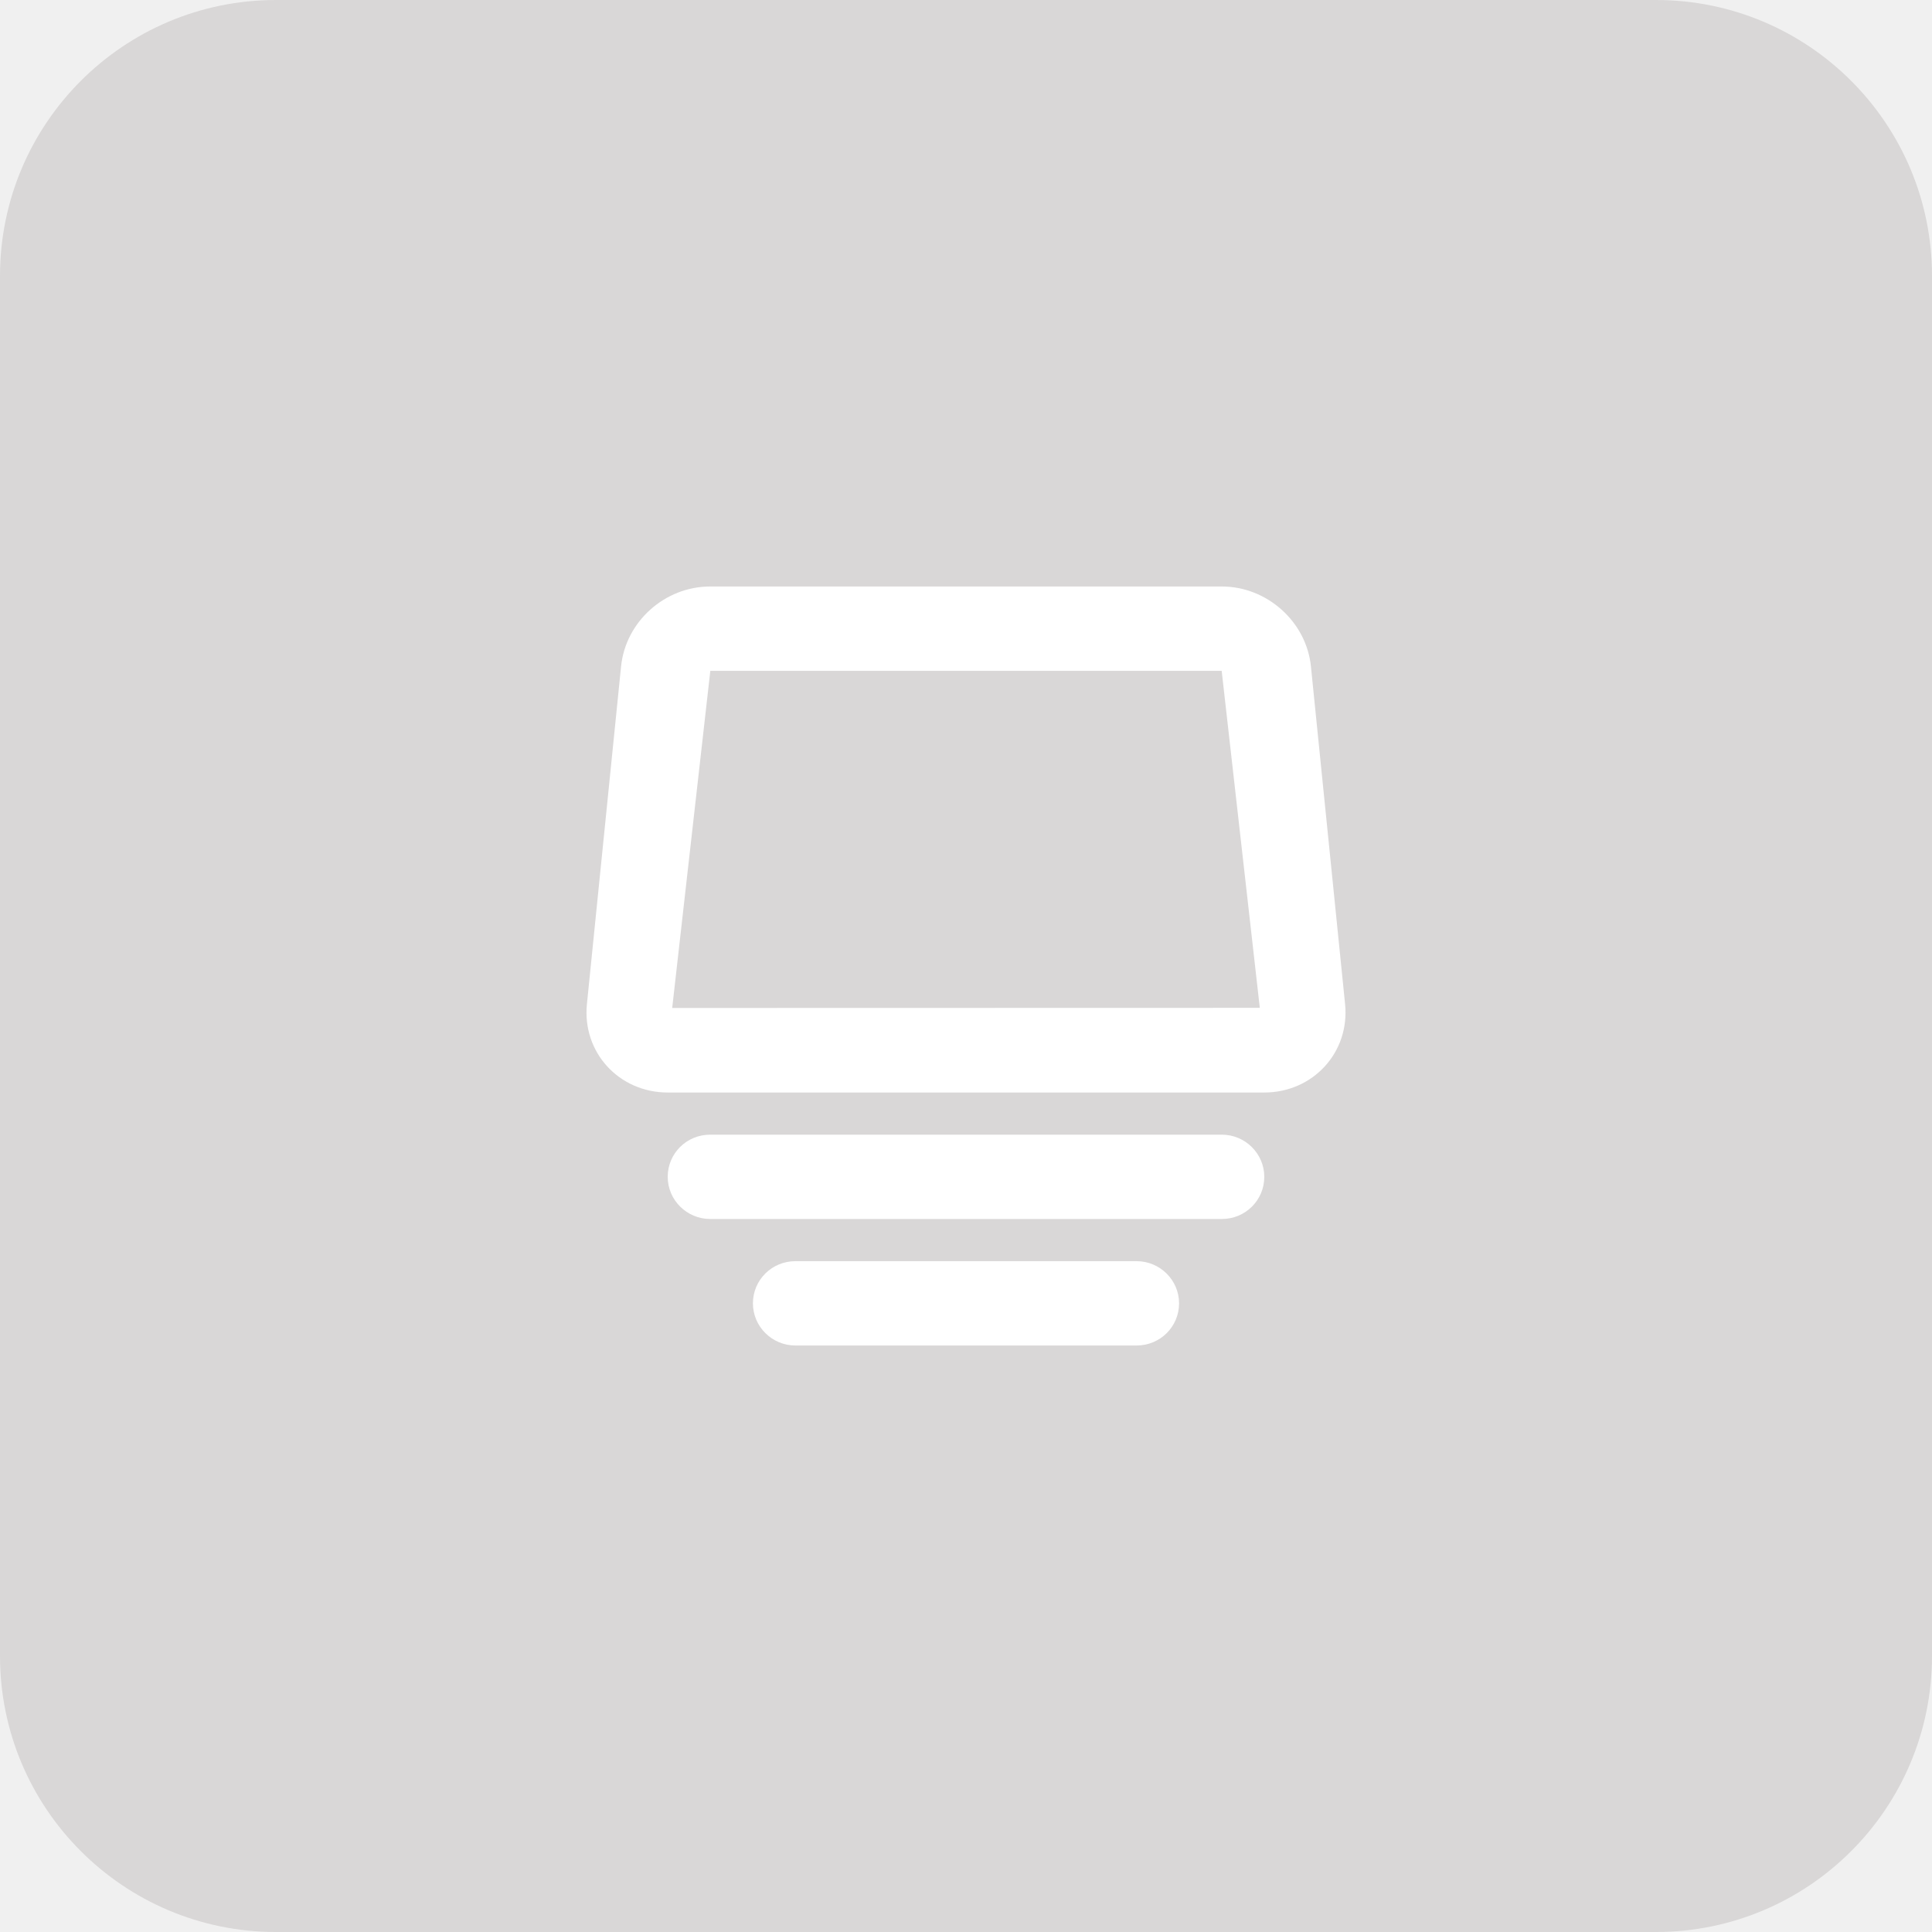
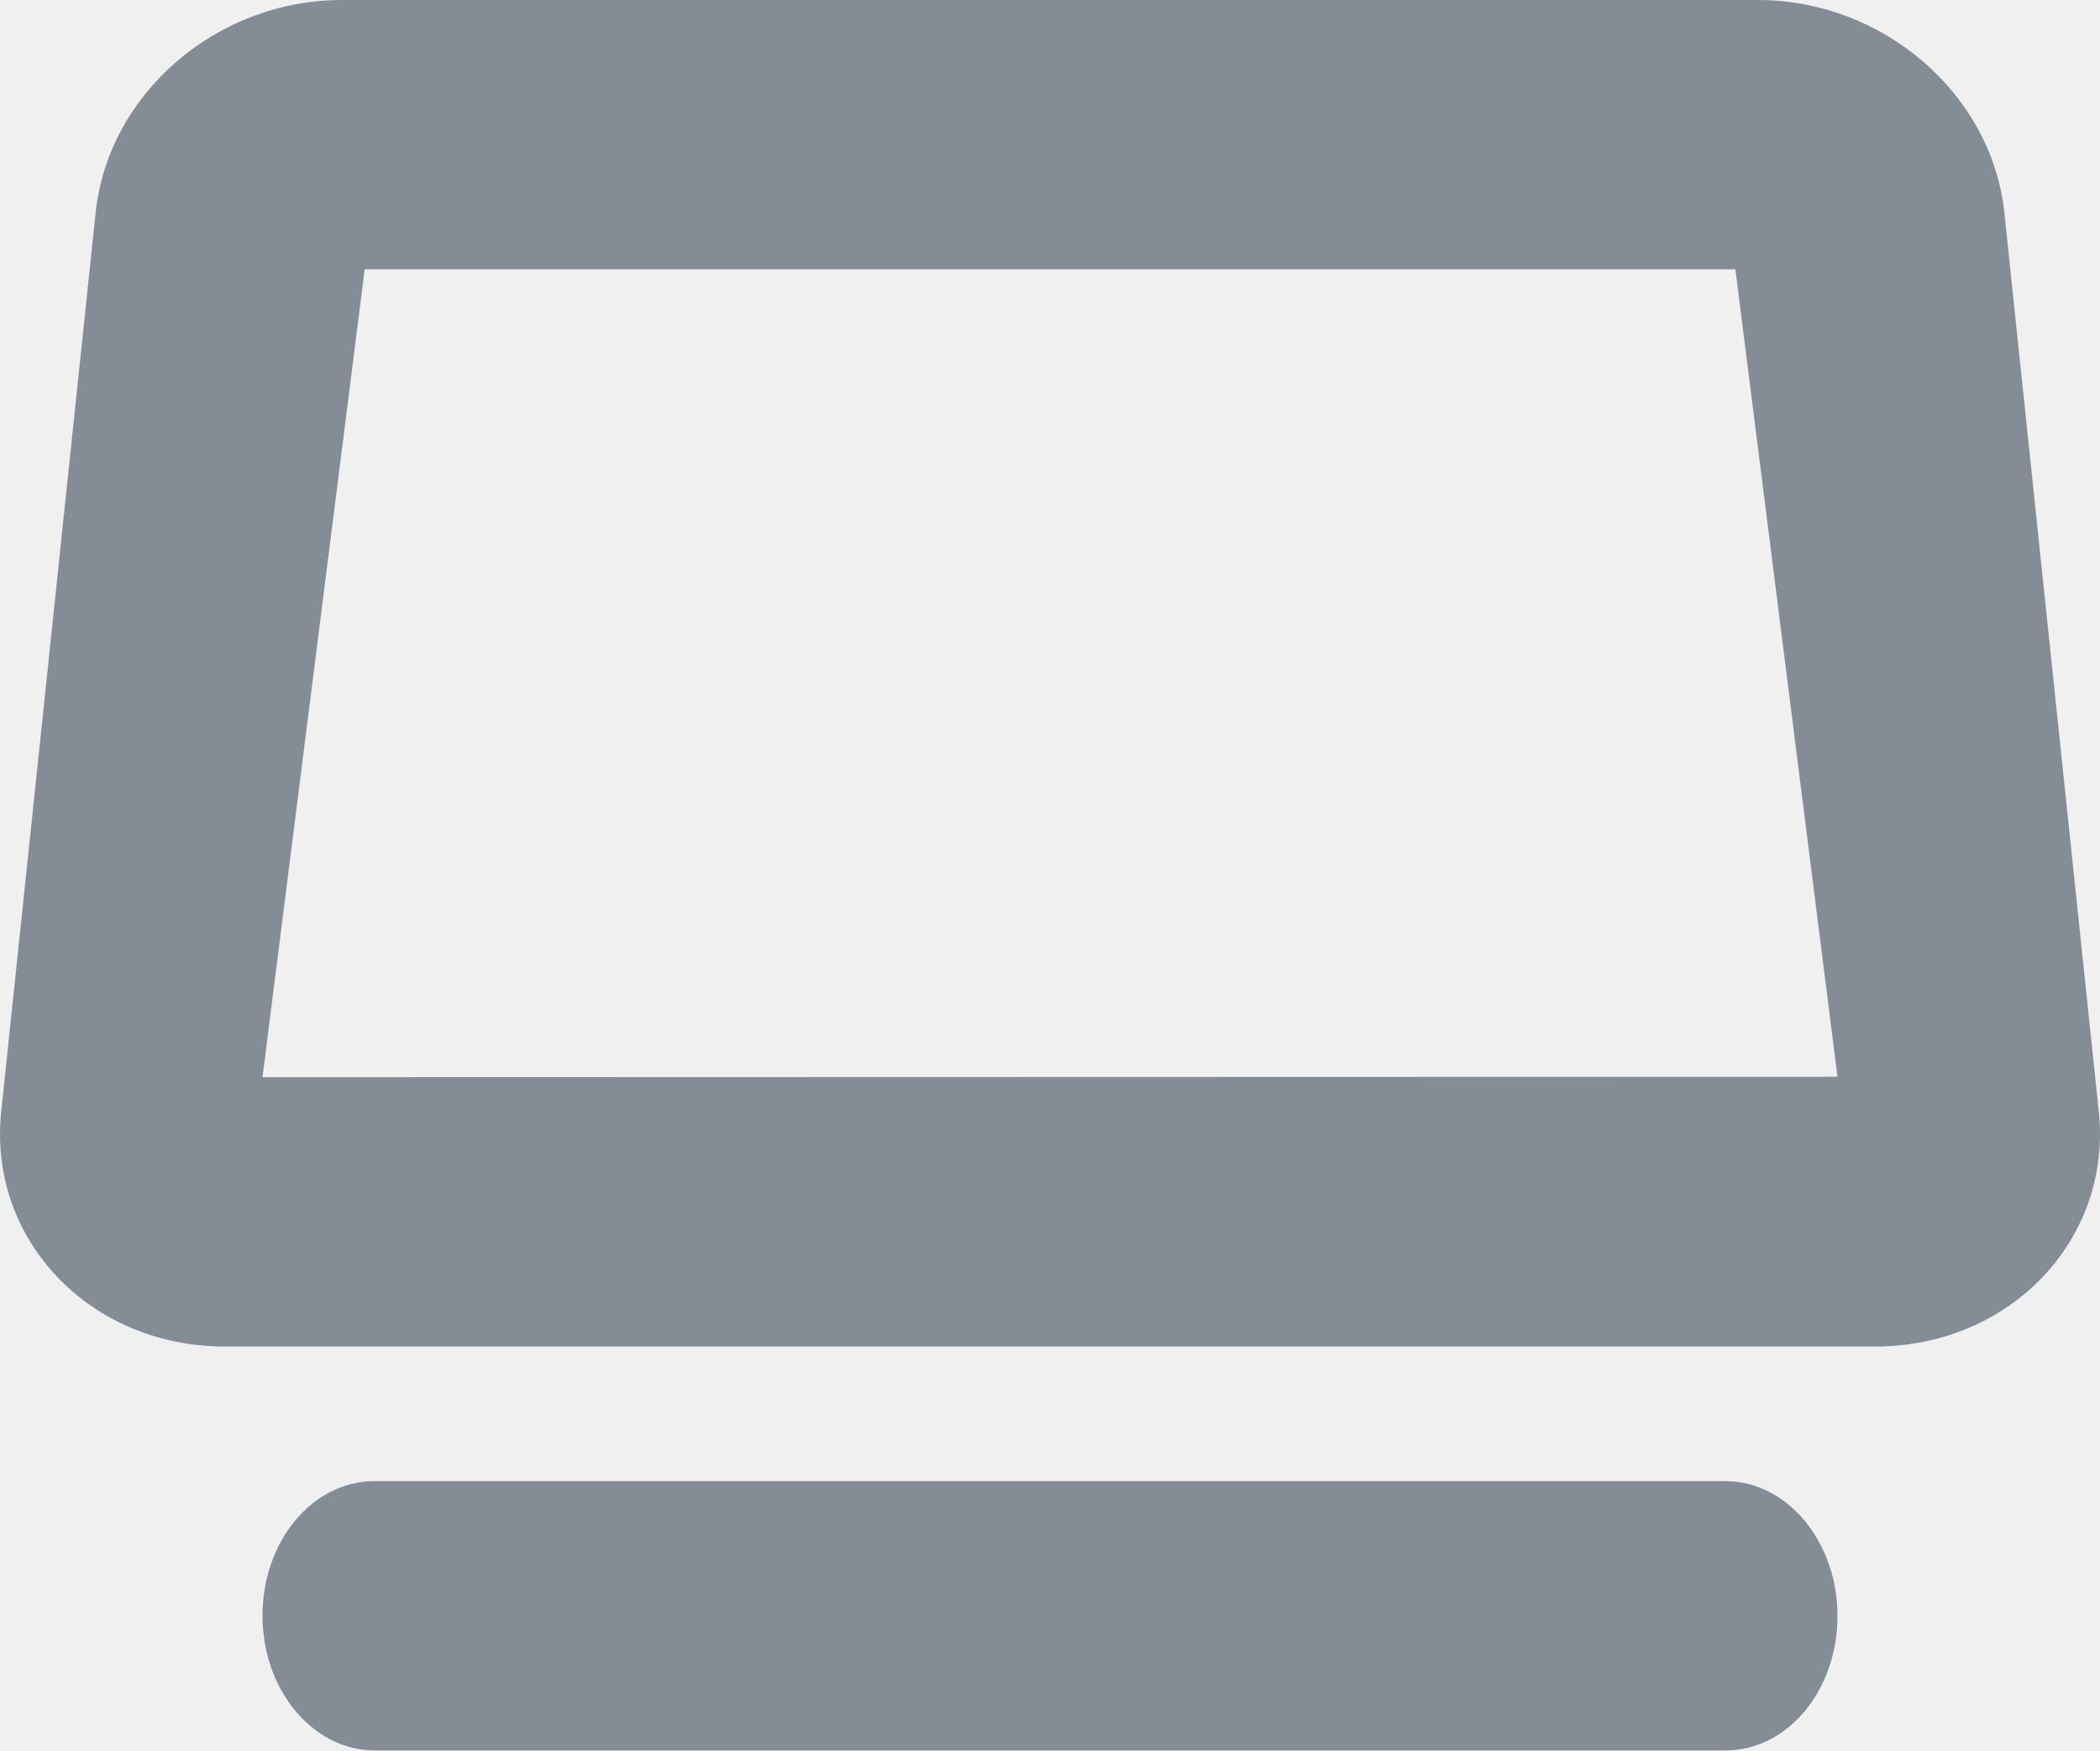
- <svg xmlns="http://www.w3.org/2000/svg" width="56px" height="56px" viewBox="0 0 56 56" version="1.1">
-   <defs />
-   <g id="Empty-states" stroke="none" stroke-width="1" fill="none" fill-rule="evenodd">
-     <g id="Mobile-empty-state:-All-posts" transform="translate(-160, -237)">
-       <g id="Group-4" transform="translate(160, 237)">
-         <g>
-           <rect id="Rectangle-Copy" fill="#D9D7D7" x="0" y="0" width="56" height="56" rx="8" />
-           <path d="M18.002,36.683 L17.012,26.894 C16.872,25.501 17.938,24.333 19.355,24.333 L36.645,24.333 C38.059,24.333 39.128,25.499 38.988,26.894 L37.998,36.683 C37.867,37.977 36.727,39 35.416,39 L20.584,39 C19.268,39 18.133,37.981 18.002,36.683 Z M36.516,26.787 L19.484,26.783 L20.589,36.556 L35.411,36.556 L36.516,26.787 Z M21.824,18.222 C21.824,17.547 22.379,17 23.054,17 L32.946,17 C33.625,17 34.176,17.543 34.176,18.222 C34.176,18.897 33.621,19.444 32.946,19.444 L23.054,19.444 C22.375,19.444 21.824,18.902 21.824,18.222 Z M19.354,21.889 C19.354,21.214 19.91,20.667 20.584,20.667 L35.416,20.667 C36.096,20.667 36.646,21.209 36.646,21.889 C36.646,22.564 36.09,23.111 35.416,23.111 L20.584,23.111 C19.904,23.111 19.354,22.569 19.354,21.889 Z" id="All-posts-icon" fill="#FFFFFF" transform="translate(28, 28) scale(1, -1) translate(-28, -28) " />
-         </g>
+ <svg xmlns="http://www.w3.org/2000/svg" width="24px" height="20px" viewBox="0 0 24 20" version="1.1">
+   <g id="Team-jumper" stroke="none" stroke-width="1" fill="none" fill-rule="evenodd">
+     <g id="New-team-(no-NUX)" transform="translate(-736, -278)" fill="#848D95">
+       <g id="Group-5" transform="translate(576, 260)">
+         <path d="M161.093,35.569 L160.014,25.301 C159.86,23.841 161.023,22.615 162.569,22.615 L181.431,22.615 C182.974,22.615 184.14,23.838 183.986,25.301 L182.907,35.569 C182.764,36.927 181.521,38 180.091,38 L163.909,38 C162.474,38 161.236,36.931 161.093,35.569 Z M181,25.697 L163,25.692 L164.168,34.923 L179.833,34.923 L181,25.697 Z M163,19.538 C163,18.689 163.579,18 164.28,18 L179.72,18 C180.427,18 181,18.683 181,19.538 C181,20.388 180.421,21.077 179.72,21.077 L164.28,21.077 C163.573,21.077 163,20.394 163,19.538 Z" id="Combined-Shape-Copy-4" transform="translate(172, 28) scale(1, -1) translate(-172, -28) " />
      </g>
    </g>
  </g>
</svg>
